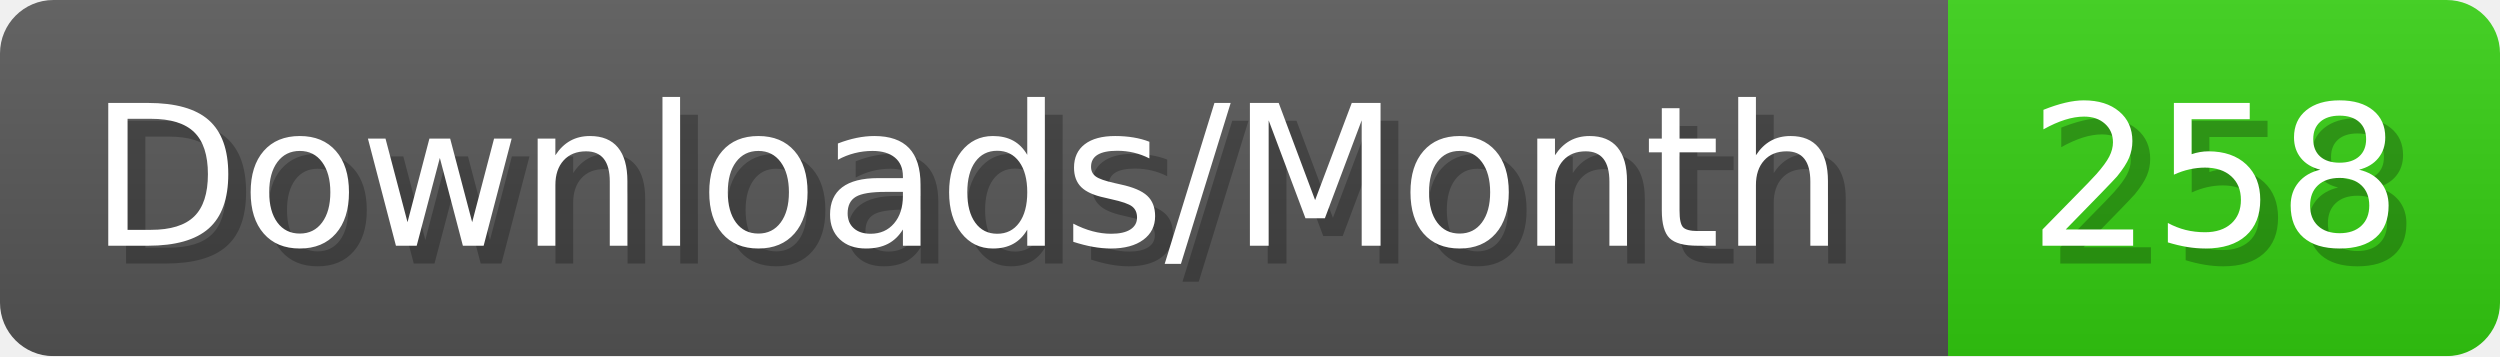
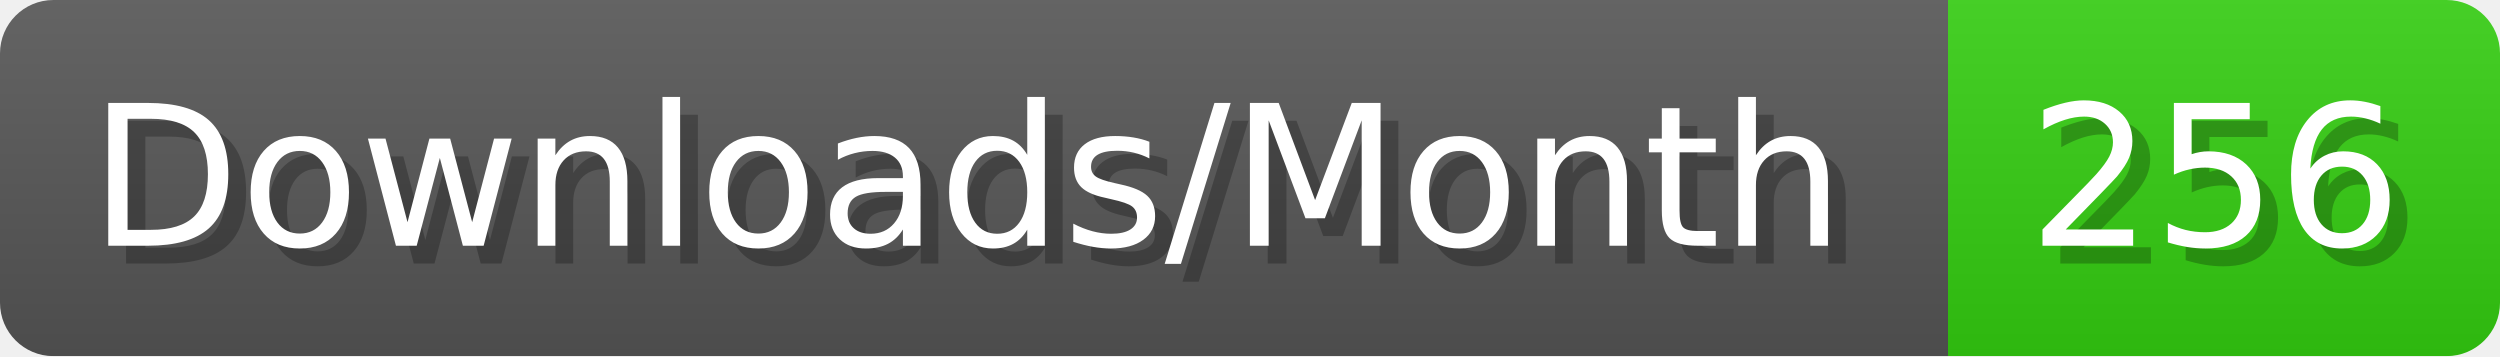
- <svg xmlns="http://www.w3.org/2000/svg" width="140.4" height="20" viewBox="0 0 1404 200" role="img" aria-label="Downloads/Month: 258">
+ <svg xmlns="http://www.w3.org/2000/svg" width="140.4" height="20" viewBox="0 0 1404 200" role="img" aria-label="Downloads/Month: 256">
  <linearGradient id="YlXUI" x2="0" y2="100%">
    <stop offset="0" stop-opacity=".1" stop-color="#EEE" />
    <stop offset="1" stop-opacity=".1" />
  </linearGradient>
  <mask id="JHhop">
    <rect width="1404" height="200" rx="30" fill="#FFF" />
  </mask>
  <g mask="url(#JHhop)">
    <rect width="1094" height="200" fill="#555" />
    <rect width="310" height="200" fill="#3C1" x="1094" />
    <rect width="1404" height="200" fill="url(#YlXUI)" />
  </g>
  <g aria-hidden="true" fill="#fff" text-anchor="start" font-family="Verdana,DejaVu Sans,sans-serif" font-size="110">
    <text x="60" y="148" textLength="994" fill="#000" opacity="0.25">Downloads/Month</text>
    <text x="50" y="138" textLength="994">Downloads/Month</text>
-     <text x="1149" y="148" textLength="210" fill="#000" opacity="0.25">258</text>
-     <text x="1139" y="138" textLength="210">258</text>
+     <text x="1149" y="148" textLength="210" fill="#000" opacity="0.25">256</text>
+     <text x="1139" y="138" textLength="210">256</text>
  </g>
</svg>
